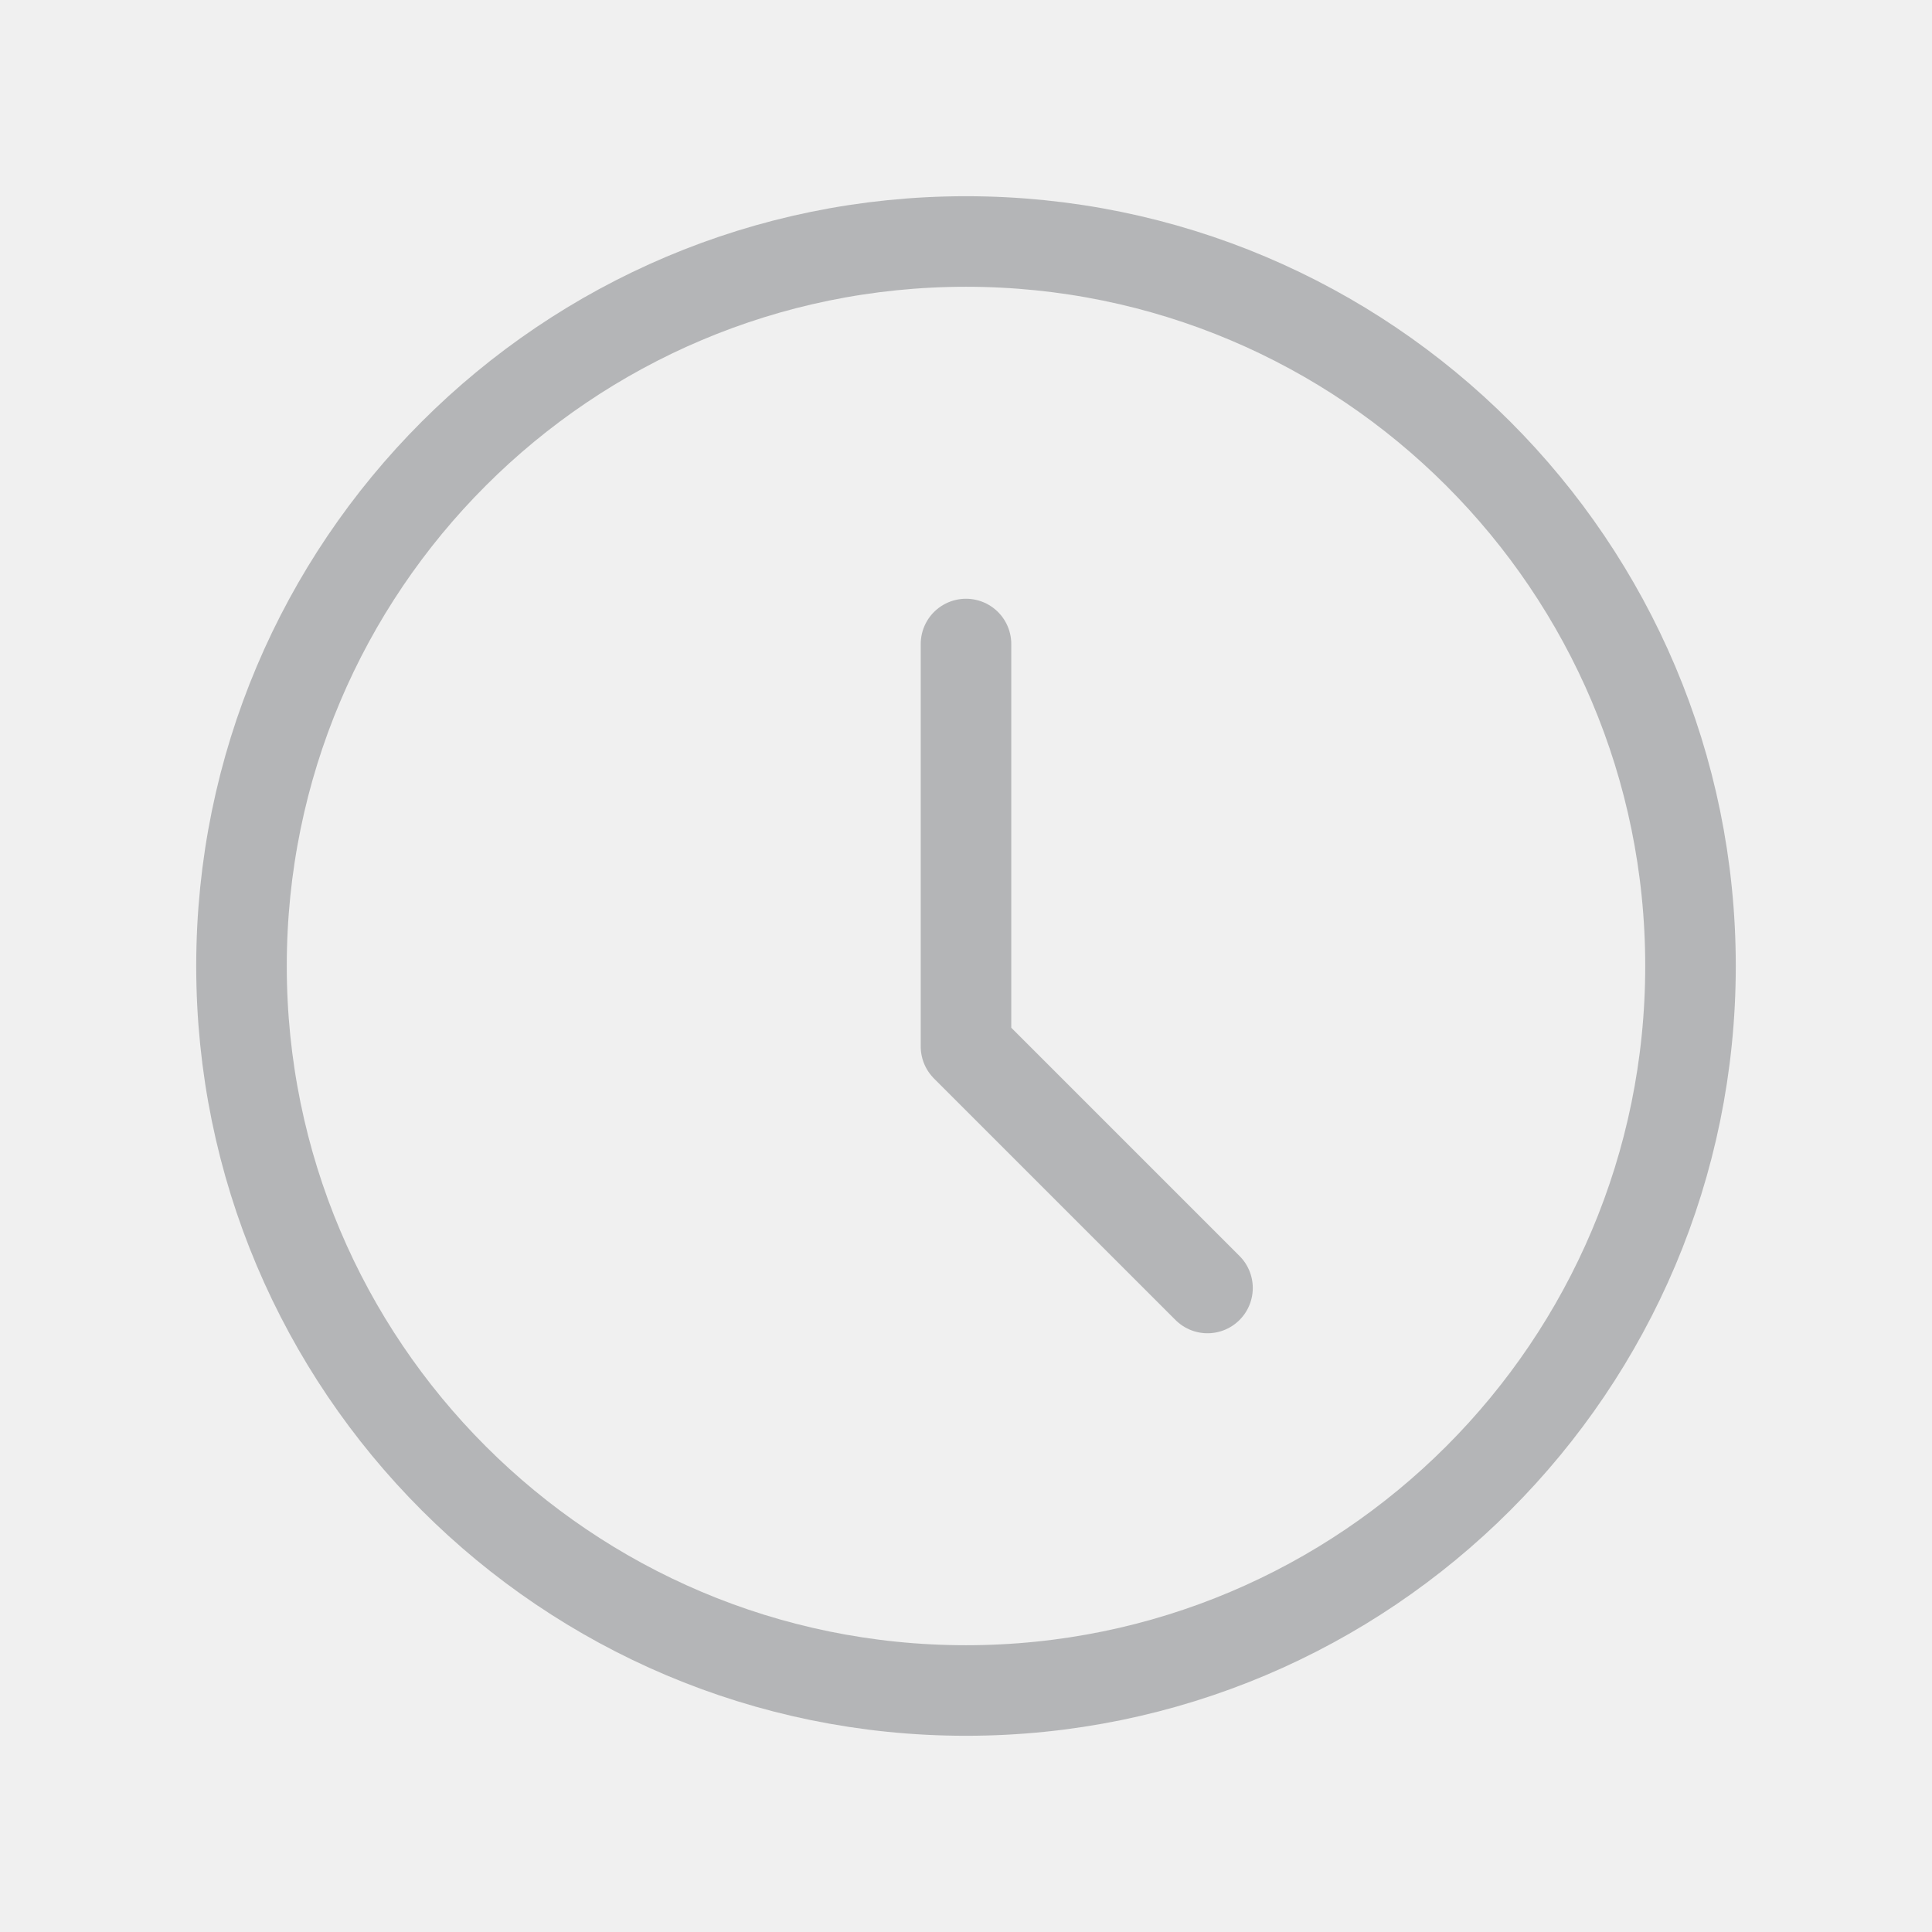
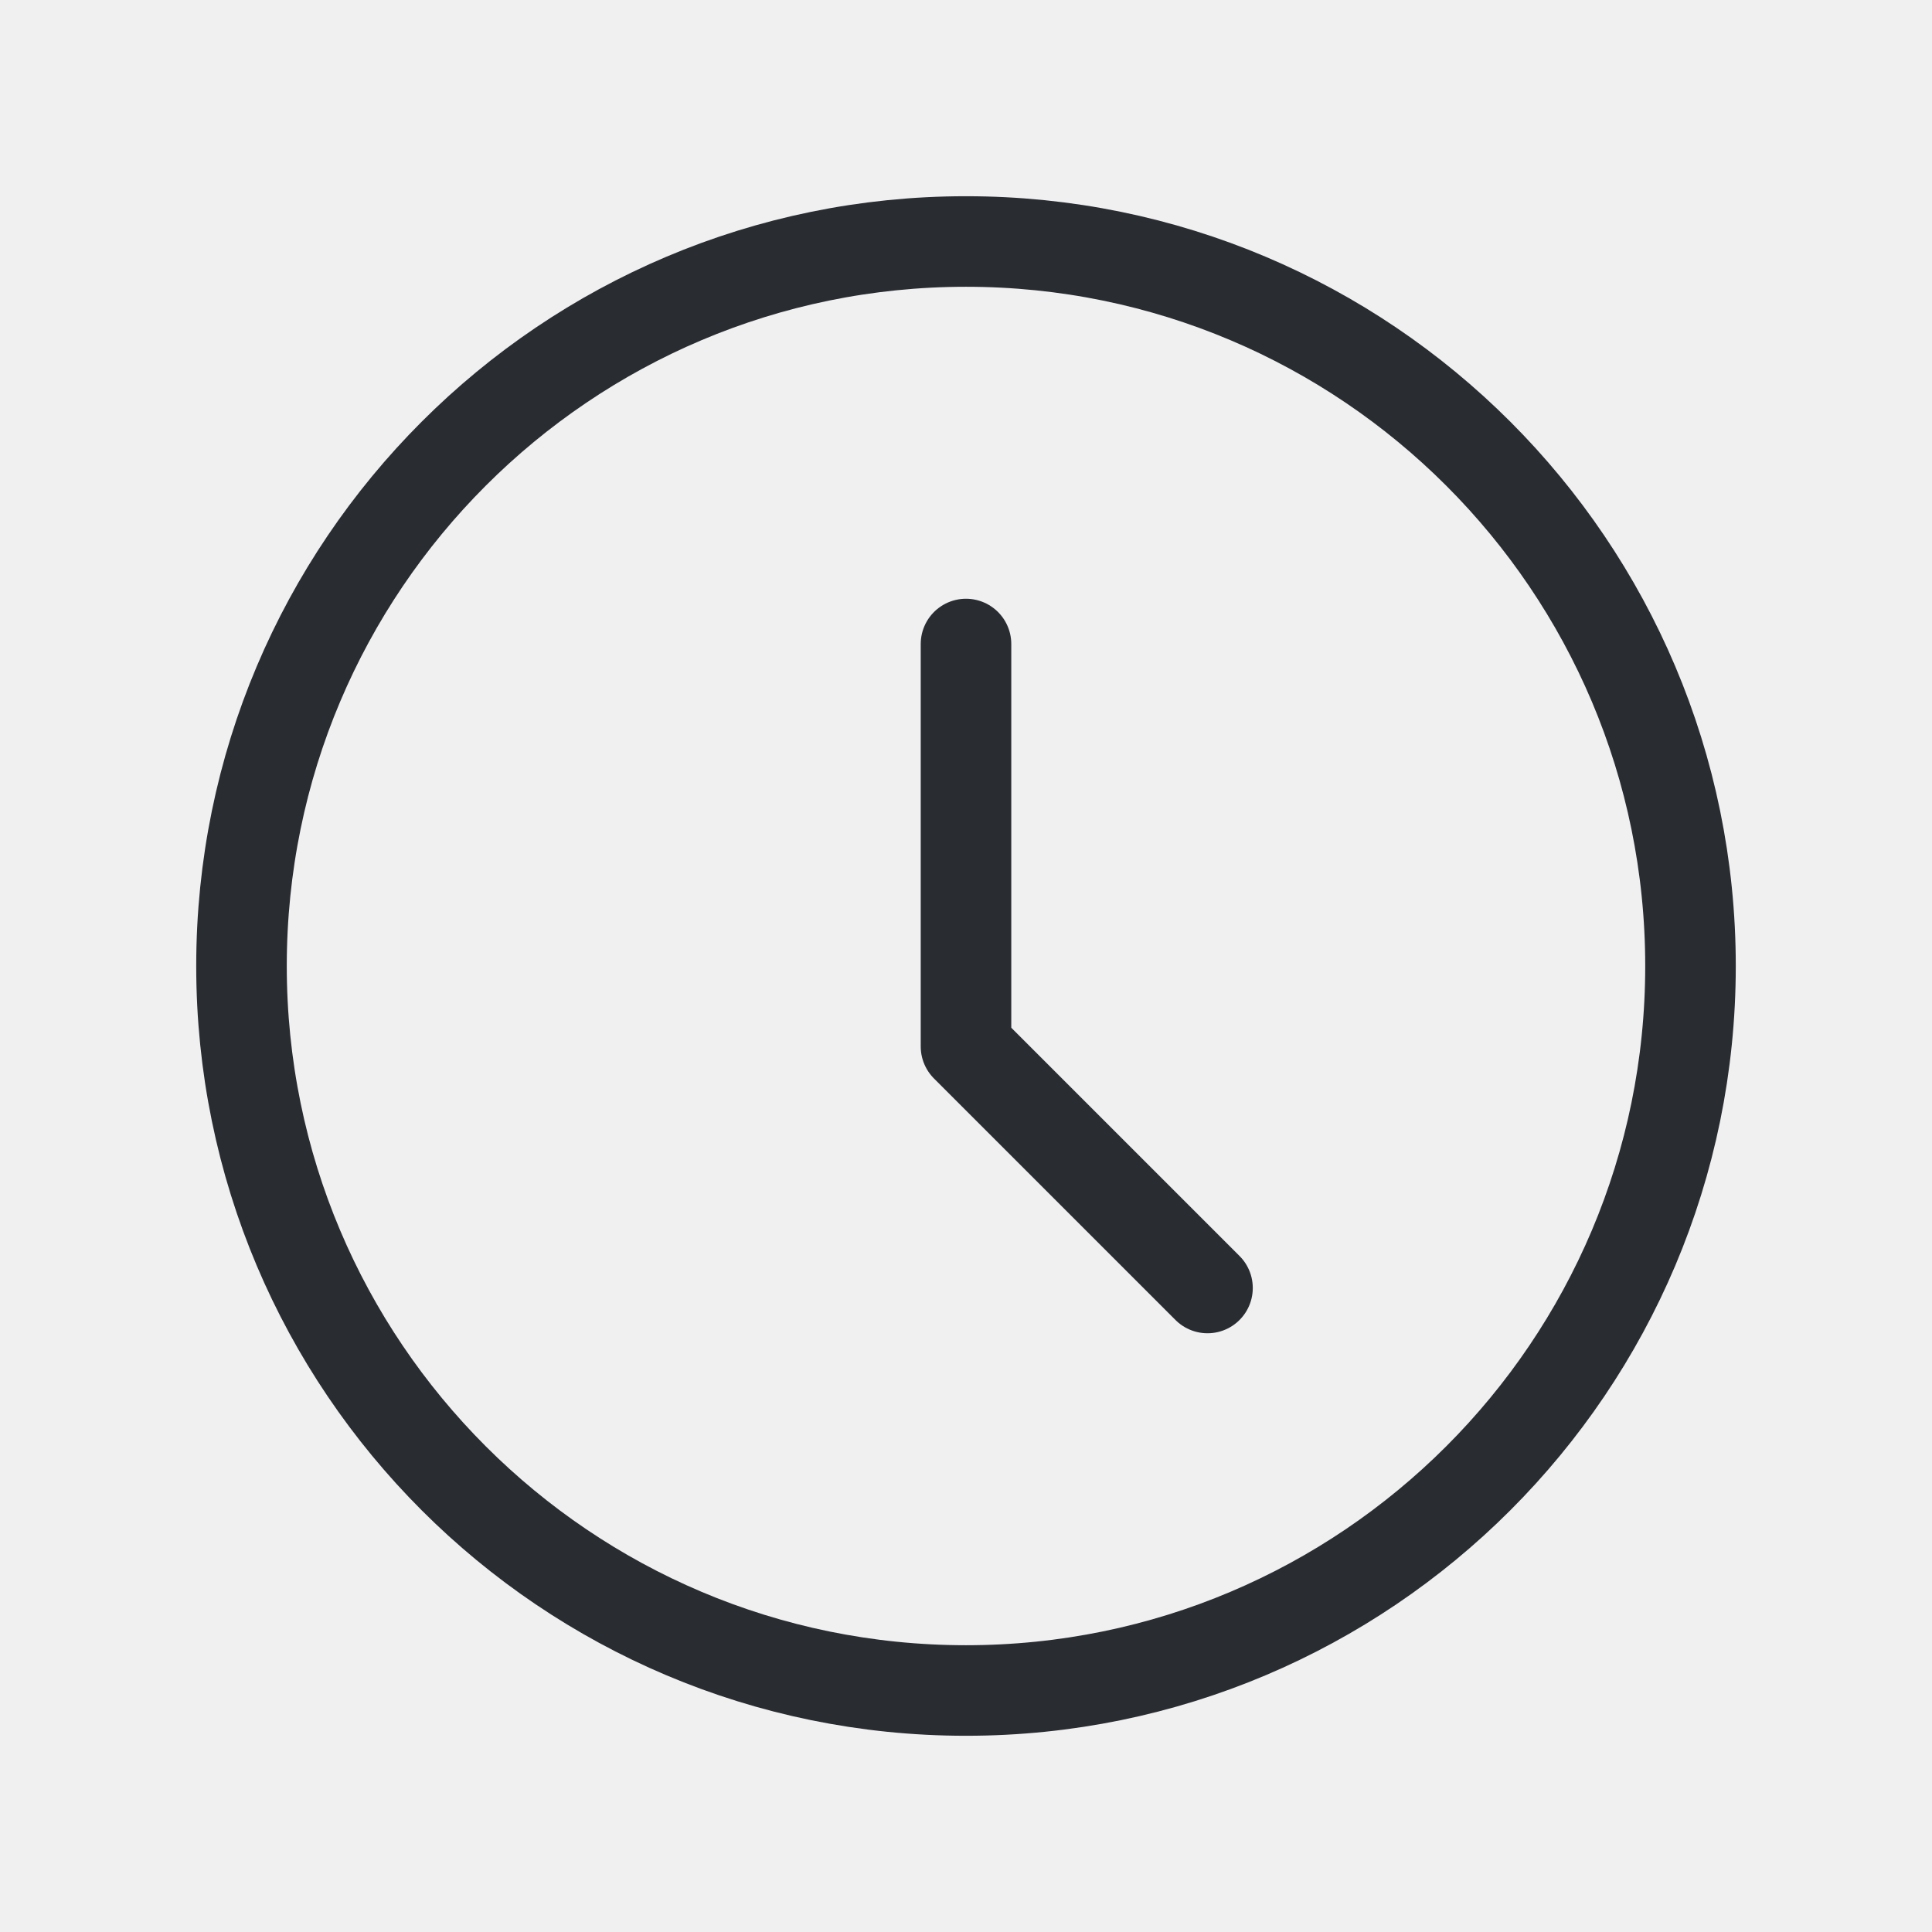
<svg xmlns="http://www.w3.org/2000/svg" width="32" height="32" fill="none">
-   <g opacity=".3" clip-path="url(#clip0_77_1218)" stroke="#292D32" stroke-width="1.5" stroke-linecap="round" stroke-linejoin="round">
+   <g clip-path="url(#clip0_77_1218)" stroke="#292D32" stroke-width="1.5" stroke-linecap="round" stroke-linejoin="round">
    <path d="M16 28c6.627 0 12-5.373 12-12S22.627 4 16 4 4 9.373 4 16s5.373 12 12 12z" />
    <path d="M16 10.667v6.666l4 4" />
  </g>
  <defs>
    <clipPath id="clip0_77_1218">
      <path fill="#fff" d="M0 0h32v32H0z" />
    </clipPath>
  </defs>
</svg>
